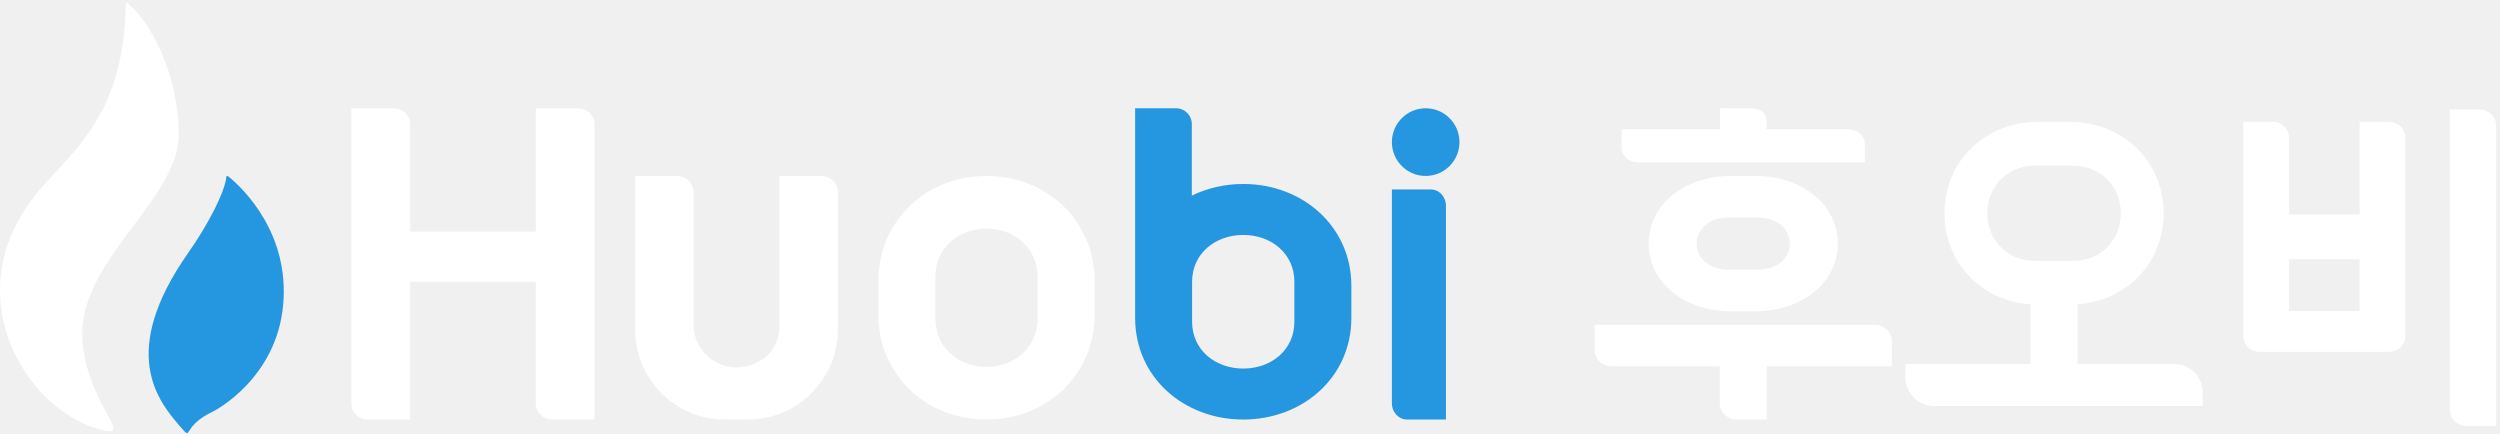
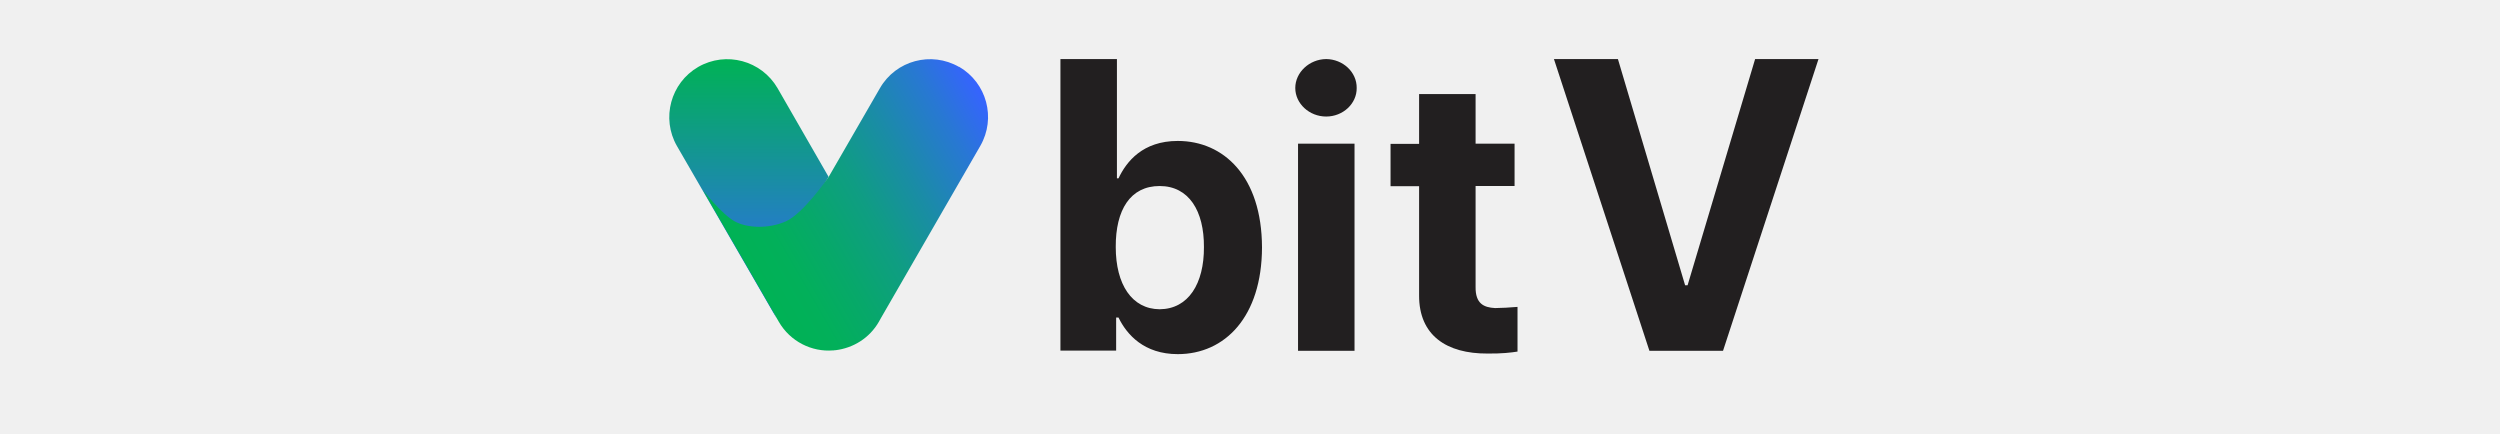
- <svg xmlns="http://www.w3.org/2000/svg" width="127px" height="22px" viewBox="0 0 127 22" version="1.1">
-   <g id="首页" stroke="none" stroke-width="1" fill="none" fill-rule="evenodd">
-     <g id="画板" transform="translate(-987, -707)">
-       <g id="CI" transform="translate(987, 707)">
-         <path d="M124.452,5.562 L124.452,20.809 C124.452,21.266 124.833,21.637 125.303,21.637 L126.806,21.637 L126.806,6.391 C126.806,5.933 126.426,5.562 125.956,5.562 L124.452,5.562 Z" id="Fill-20" fill="#FFFFFF" />
-         <path d="M116.285,15.796 L119.866,15.796 L119.866,13.167 L116.285,13.167 L116.285,15.796 Z M119.867,10.893 L116.285,10.893 L116.285,7.013 C116.285,6.557 115.909,6.188 115.447,6.188 L113.957,6.188 L113.957,17.05 C113.957,17.505 114.332,17.875 114.795,17.875 L121.357,17.875 C121.819,17.875 122.195,17.505 122.195,17.05 L122.195,7.013 C122.195,6.557 121.819,6.188 121.357,6.188 L119.867,6.188 L119.867,10.893 Z" id="Fill-23" fill="#FFFFFF" />
-         <path d="M100.953,10.835 C100.953,9.456 101.994,8.417 103.373,8.417 L105.318,8.417 C106.698,8.417 107.738,9.456 107.738,10.835 C107.738,12.213 106.698,13.253 105.318,13.253 L103.373,13.253 C101.994,13.253 100.953,12.213 100.953,10.835 M110.443,18.49 L105.537,18.49 L105.537,15.463 C108.058,15.269 109.91,13.346 109.91,10.835 C109.91,8.185 107.851,6.188 105.119,6.188 L103.56,6.188 C100.836,6.188 98.781,8.185 98.781,10.835 C98.781,13.35 100.635,15.275 103.154,15.463 L103.154,18.49 L96.795,18.49 L96.795,19.179 C96.795,19.976 97.446,20.625 98.248,20.625 L111.897,20.625 L111.897,19.935 C111.897,19.138 111.245,18.49 110.443,18.49" id="Fill-18" fill="#FFFFFF" />
-         <path d="M81.005,16.5 L81.005,17.769 C81.005,18.231 81.387,18.605 81.858,18.605 L87.365,18.605 L87.365,20.477 C87.365,20.939 87.747,21.312 88.217,21.312 L89.749,21.312 L89.749,18.605 L96.108,18.605 L96.108,17.335 C96.108,16.874 95.726,16.5 95.256,16.5 L81.005,16.5 Z" id="Fill-26" fill="#FFFFFF" />
-         <path d="M86.191,12.375 C86.191,11.61 86.859,11.055 87.778,11.055 L89.335,11.055 C90.255,11.055 90.922,11.61 90.922,12.375 C90.922,13.14 90.255,13.695 89.335,13.695 L87.778,13.695 C86.859,13.695 86.191,13.14 86.191,12.375 L86.191,12.375 Z M87.928,8.938 C85.547,8.938 83.751,10.415 83.751,12.375 C83.751,14.335 85.547,15.812 87.928,15.812 L89.176,15.812 C91.563,15.812 93.362,14.335 93.362,12.375 C93.362,10.415 91.563,8.938 89.176,8.938 L87.928,8.938 Z" id="Fill-27" fill="#FFFFFF" />
-         <path d="M93.892,6.564 L89.736,6.564 L89.736,6.11 C89.736,5.693 89.358,5.5 88.892,5.5 L87.378,5.5 L87.378,6.564 L82.378,6.564 L82.378,7.496 C82.378,7.912 82.756,8.25 83.222,8.25 L94.735,8.25 L94.735,7.319 C94.735,6.902 94.358,6.564 93.892,6.564" id="Fill-25" fill="#FFFFFF" />
-         <path d="M71.474,21.312 L73.454,21.312 L73.454,10.454 C73.454,9.996 73.112,9.625 72.689,9.625 L70.708,9.625 L70.708,20.484 C70.708,20.942 71.051,21.312 71.474,21.312" id="Fill-5" fill="#2596E0" />
-         <path d="M72.424,8.938 C73.372,8.938 74.141,8.168 74.141,7.219 C74.141,6.27 73.372,5.5 72.424,5.5 C71.477,5.5 70.708,6.27 70.708,7.219 C70.708,8.168 71.477,8.938 72.424,8.938" id="Fill-7" fill="#2596E0" />
-         <path d="M65.754,16.347 C65.754,17.774 64.585,18.723 63.157,18.723 C61.729,18.723 60.559,17.774 60.559,16.347 L60.559,14.311 C60.559,12.885 61.729,11.935 63.157,11.935 C64.585,11.935 65.754,12.885 65.754,14.311 L65.754,16.347 Z M63.157,9.346 L63.157,9.346 C62.213,9.346 61.323,9.556 60.544,9.938 L60.544,6.302 C60.544,5.859 60.185,5.5 59.742,5.5 L57.665,5.5 L57.665,16.152 C57.665,19.168 60.136,21.312 63.157,21.312 C66.177,21.312 68.649,19.168 68.649,16.152 L68.649,14.52 C68.649,11.503 66.177,9.346 63.157,9.346 L63.157,9.346 Z" id="Fill-11" fill="#2596E0" />
-         <path d="M52.711,16.178 C52.711,17.653 51.542,18.635 50.114,18.635 C48.685,18.635 47.516,17.653 47.516,16.178 L47.516,14.072 C47.516,12.597 48.685,11.615 50.114,11.615 C51.542,11.615 52.711,12.597 52.711,14.072 L52.711,16.178 Z M50.114,8.938 L50.114,8.938 C47.093,8.938 44.622,11.169 44.622,14.288 L44.622,15.975 C44.622,19.095 47.093,21.312 50.114,21.312 L50.114,21.312 C53.134,21.312 55.605,19.095 55.605,15.975 L55.605,14.288 C55.605,11.169 53.134,8.938 50.114,8.938 L50.114,8.938 Z" id="Fill-9" fill="#FFFFFF" />
-         <path d="M39.594,8.938 L39.594,16.611 C39.594,17.308 39.241,17.969 38.641,18.318 C36.965,19.292 35.232,18.075 35.232,16.471 L35.232,9.767 C35.232,9.309 34.863,8.938 34.407,8.938 L32.265,8.938 L32.265,16.745 C32.265,19.257 34.308,21.312 36.806,21.312 L38.02,21.312 C40.519,21.312 42.562,19.257 42.562,16.745 L42.562,9.767 C42.562,9.309 42.193,8.938 41.737,8.938 L39.595,8.938 L39.594,8.938 Z" id="Fill-3" fill="#FFFFFF" />
-         <path d="M27.218,5.5 L27.218,11.766 L20.836,11.766 L20.836,6.312 C20.836,5.864 20.463,5.5 20.003,5.5 L17.849,5.5 L17.849,20.5 C17.849,20.949 18.222,21.312 18.681,21.312 L20.836,21.312 L20.836,14.314 L27.218,14.314 L27.218,20.5 C27.218,20.949 27.591,21.312 28.051,21.312 L30.205,21.312 L30.205,6.312 C30.205,5.864 29.832,5.5 29.373,5.5 L27.218,5.5 Z" id="Fill-1" fill="#FFFFFF" />
-         <path d="M11.588,8.952 C11.562,8.936 11.527,8.925 11.502,8.964 C11.434,9.725 10.607,11.355 9.558,12.85 C6,17.925 8.028,20.371 9.167,21.684 C9.829,22.447 9.167,21.684 10.822,20.905 C10.951,20.844 14.049,19.21 14.385,15.488 C14.71,11.884 12.408,9.612 11.588,8.952" id="Fill-16" fill="#2596E0" />
-         <path d="M9.079,6.843 C9.079,3.719 7.596,1.033 6.468,0.158 C6.463,0.155 6.382,0.108 6.389,0.233 C6.389,0.235 6.387,0.235 6.387,0.237 C6.293,6.269 3.291,7.903 1.64,10.105 C-2.169,15.187 1.374,20.759 4.981,21.789 C7,22.365 4.515,20.769 4.195,17.399 C3.808,13.325 9.079,10.215 9.079,6.843" id="Fill-13" fill="#FFFFFF" />
-       </g>
-     </g>
+ <svg xmlns="http://www.w3.org/2000/svg" width="127" height="22" viewBox="0 0 127 22" fill="none">
+   <g clip-path="url(#clip0_102_2)">
+     <path d="M53.87 3H56.74V9.06H56.82C57.22 8.21 58.05 7.16 59.83 7.16C62.16 7.16 64.1 8.96 64.11 12.57C64.1 16.09 62.23 17.99 59.83 17.99C58.12 17.99 57.24 17 56.82 16.13H56.7V17.81H53.87V3ZM58.91 15.71C60.37 15.7 61.17 14.41 61.16 12.55C61.17 10.72 60.4 9.45 58.91 9.45C57.42 9.45 56.67 10.66 56.68 12.55C56.68 14.45 57.5 15.7 58.91 15.71Z" fill="#221F20" />
+     <path d="M67.37 3C68.22 3.01 68.93 3.66 68.92 4.47C68.93 5.26 68.23 5.92 67.37 5.92C66.51 5.92 65.8 5.26 65.8 4.47C65.8 3.68 66.51 3.01 67.37 3ZM65.94 7.3H68.81V17.82H65.94V7.3Z" fill="#221F20" />
+     <path d="M76.94 9.45H74.96V14.58C74.95 15.42 75.37 15.62 75.95 15.65C76.24 15.65 76.74 15.62 77.09 15.59V17.86C76.78 17.91 76.27 17.97 75.56 17.96C73.49 17.97 72.08 17.04 72.09 15V9.46H70.64V7.31H72.09V4.78H74.96V7.3H76.94V9.45Z" fill="#221F20" />
+     <path d="M85.6 14.49H85.73L89.16 3H92.38L87.53 17.82H83.79L78.94 3H82.19L85.6 14.48V14.49Z" fill="#221F20" />
+     <path d="M39.54 13.4L42.09 8.98L39.5 4.48C38.68 3.07 36.88 2.59 35.47 3.4C34.07 4.21 33.58 6.01 34.39 7.42L39.44 16.15C39.03 15.3 39.04 14.28 39.54 13.4Z" fill="url(#paint0_linear_102_2)" />
+     <path d="M48.72 3.4C47.31 2.59 45.51 3.07 44.7 4.48L42.1 8.98C42.1 8.98 40.81 10.86 39.91 11.25C39.04 11.63 37.98 11.59 37.35 11.26C36.68 10.91 35.71 9.66 35.71 9.66L39.45 16.15L39.56 16.34C40.14 17.35 41.24 17.89 42.32 17.8C42.35 17.8 42.38 17.8 42.41 17.79C42.42 17.79 42.44 17.79 42.45 17.79C43.34 17.68 44.17 17.18 44.65 16.34L44.75 16.16L49.8 7.41C50.61 6 50.13 4.21 48.72 3.39V3.4Z" fill="url(#paint1_linear_102_2)" />
  </g>
+   <defs>
+     <linearGradient id="paint0_linear_102_2" x1="38.05" y1="3" x2="38.05" y2="16.15" gradientUnits="userSpaceOnUse">
+       <stop stop-color="#00B255" />
+       <stop offset="1" stop-color="#3663FF" />
+     </linearGradient>
+     <linearGradient id="paint1_linear_102_2" x1="38.26" y1="14.11" x2="51.08" y2="6.7" gradientUnits="userSpaceOnUse">
+       <stop stop-color="#00B255" />
+       <stop offset="0.13" stop-color="#02B05A" />
+       <stop offset="0.28" stop-color="#07A86A" />
+       <stop offset="0.46" stop-color="#0F9D83" />
+       <stop offset="0.64" stop-color="#1A8CA6" />
+       <stop offset="0.84" stop-color="#2878D3" />
+       <stop offset="1" stop-color="#3663FF" />
+     </linearGradient>
+     <clipPath id="clip0_102_2">
+       <rect width="58.39" height="15" fill="white" transform="translate(34 3)" />
+     </clipPath>
+   </defs>
</svg>
